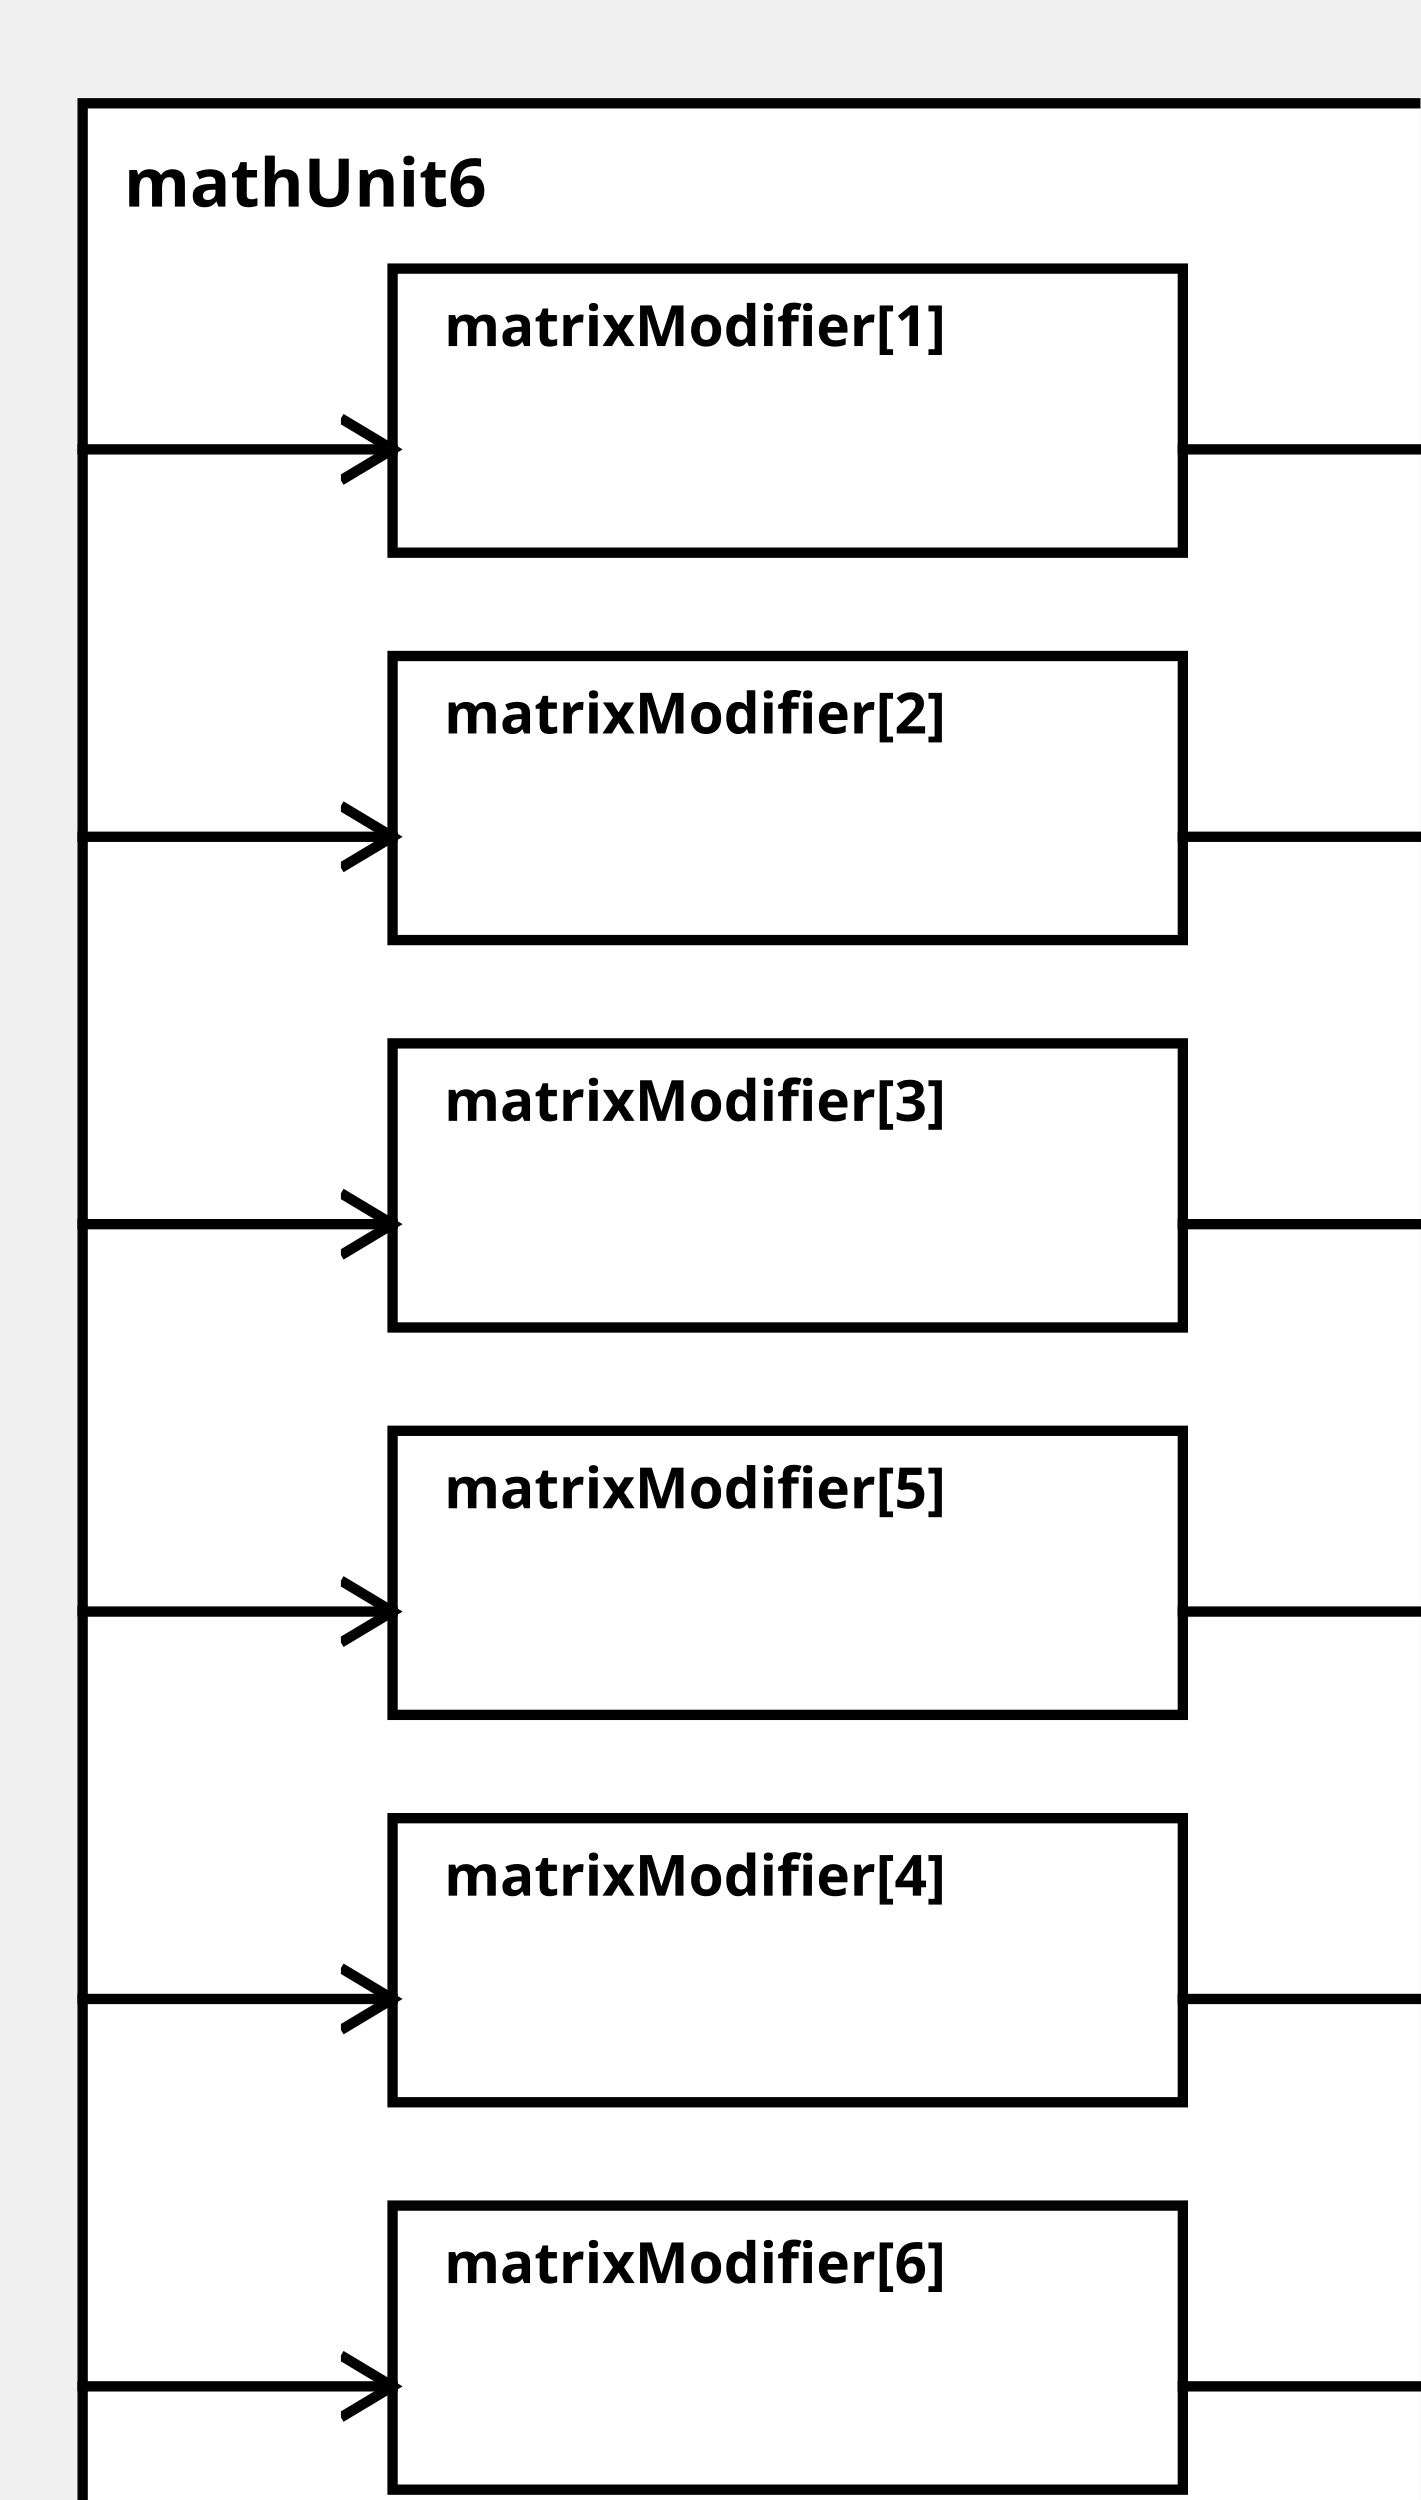
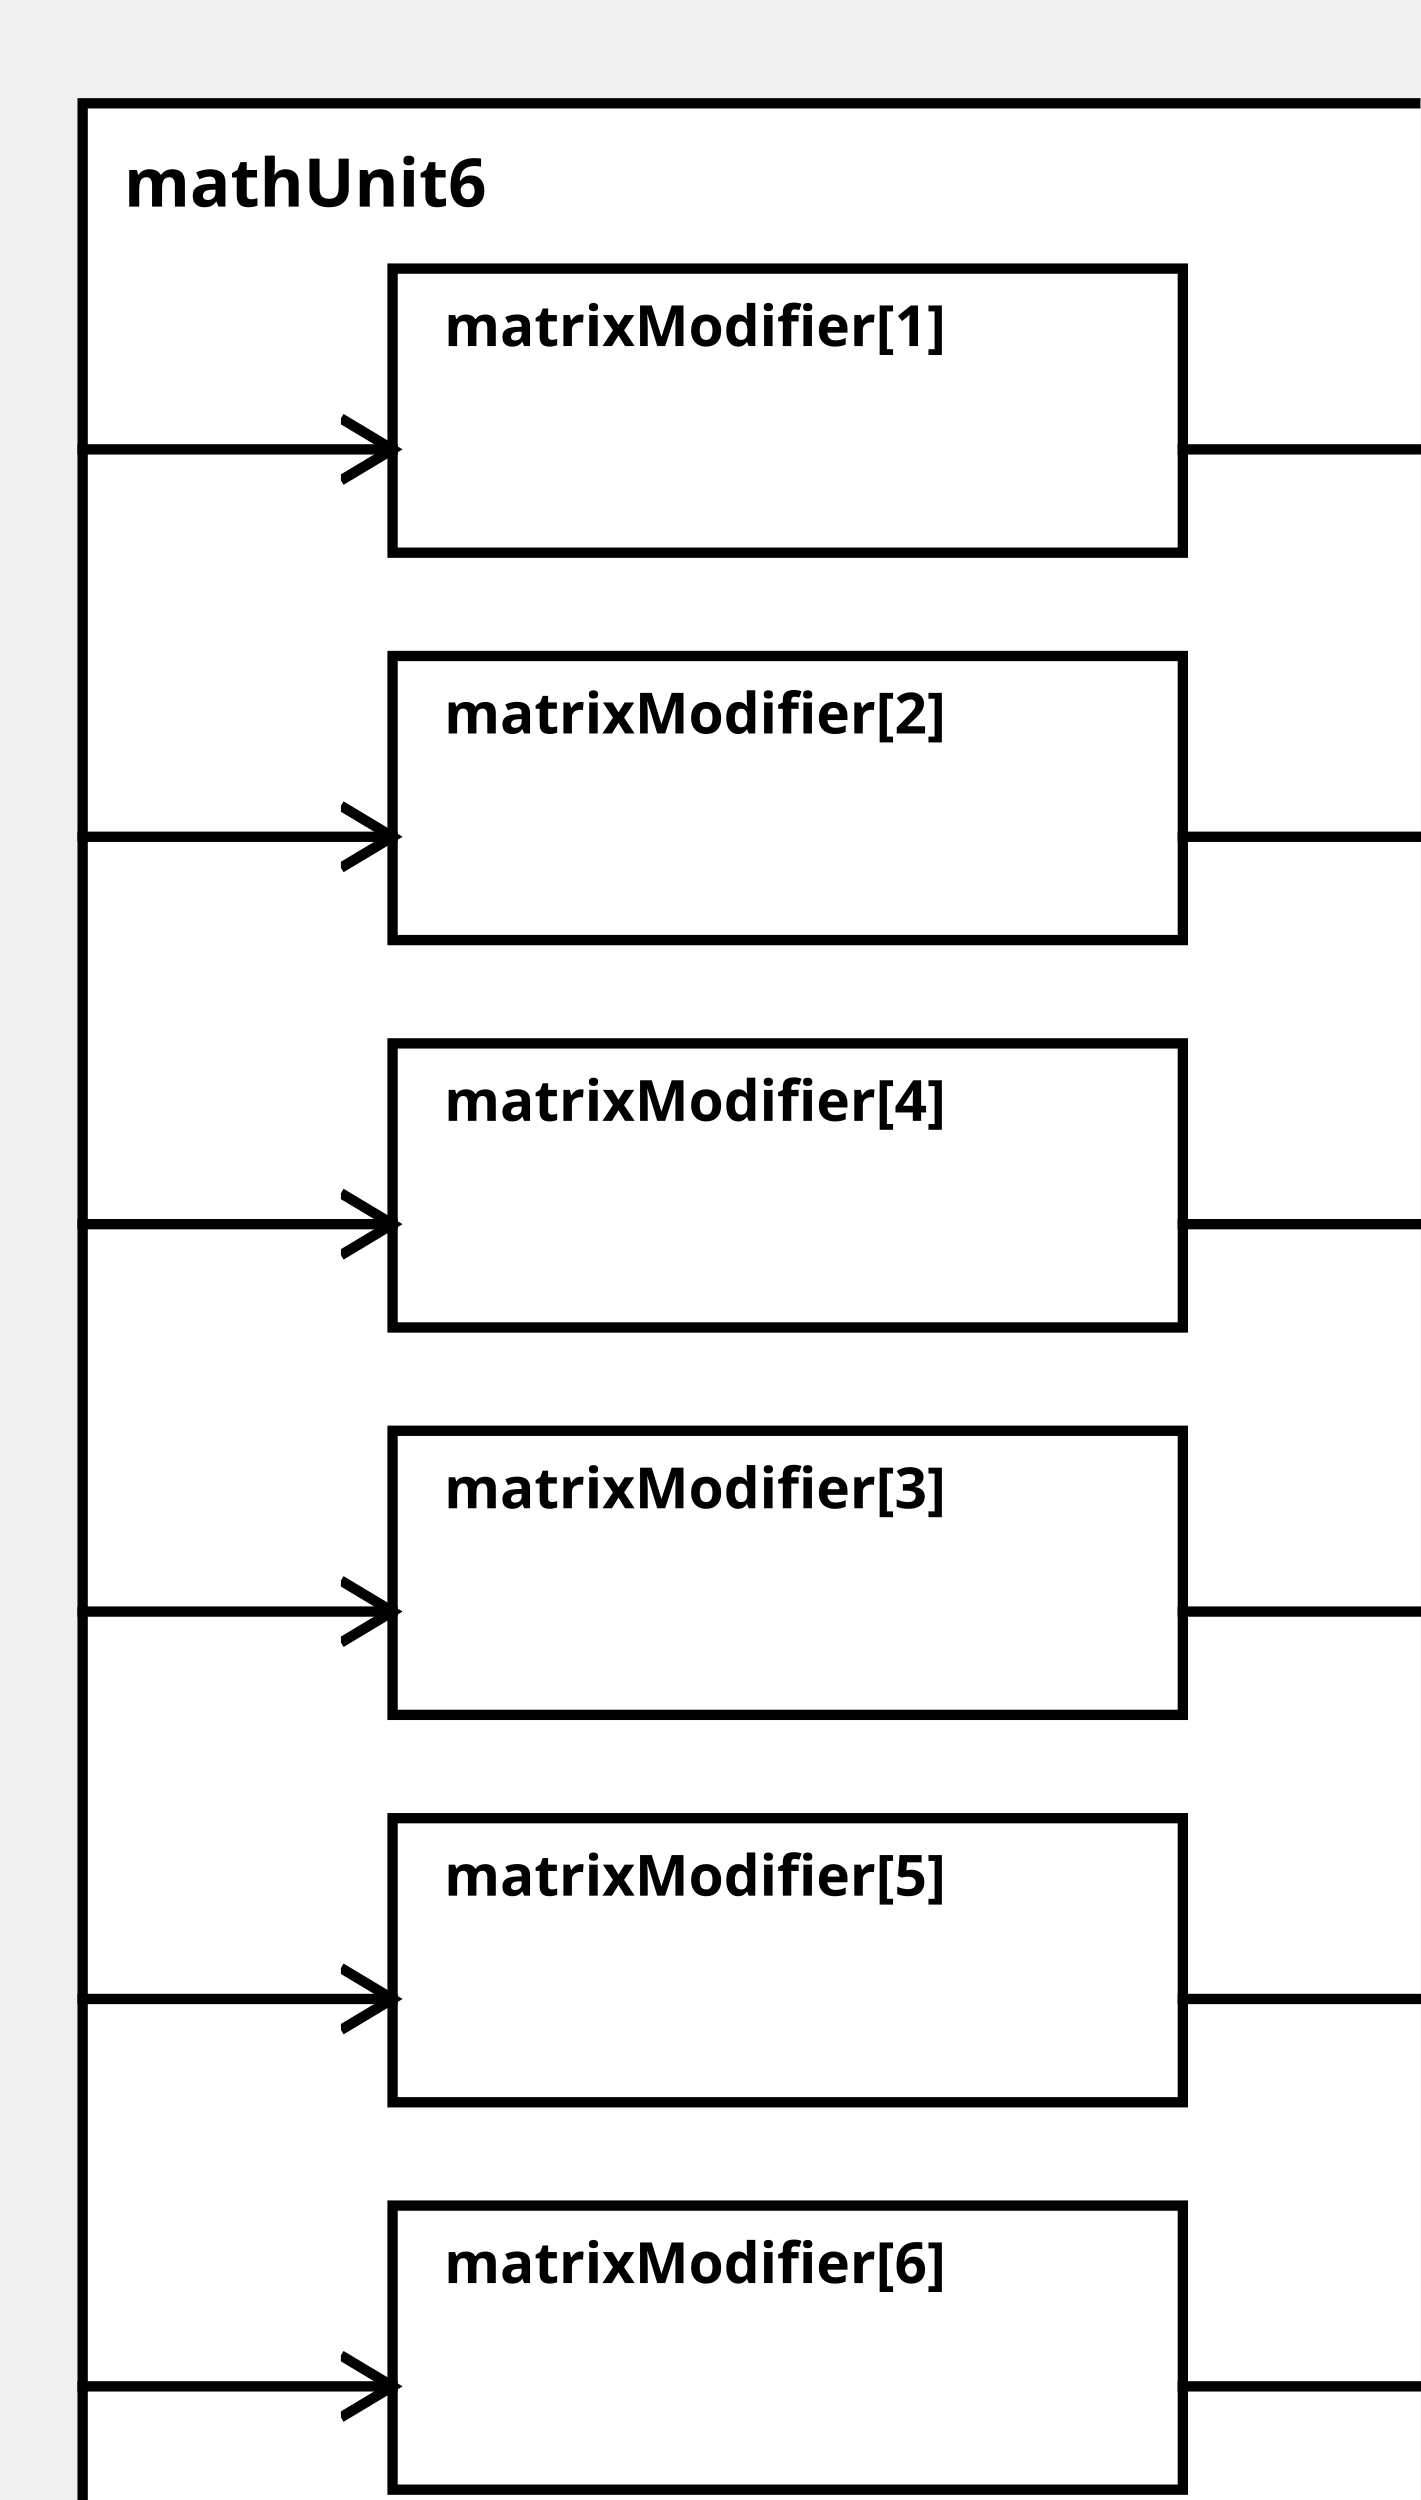
<svg xmlns="http://www.w3.org/2000/svg" width="100%" height="100%" version="1.1">
  <svg version="1.1">
    <g transform="translate(16 20)">
      <rect id="0" width="273" height="482" style="fill:white;stroke:black;stroke-width:2;fill-opacity:1.0;stroke-opacity:1.0" />
      <text x="8" y="20" style="font-weight: bold" font-family="Verdana" font-size="13" fill="black">
            mathUnit6
    </text>
    </g>
  </svg>
  <g transform="translate(76 52)">
    <rect data-name="paper.mathUnit6.matrixModifier[1]" id="2" width="153" height="55" style="fill:white;stroke:black;stroke-width:2;fill-opacity:1.0;stroke-opacity:1.0" />
    <text x="10" y="15" alignment-baseline="middle" style="font-weight: bold" font-family="Verdana" font-size="11" fill="black">
    matrixModifier[1]
    </text>
  </g>
  <g transform="translate(76 127)">
    <rect data-name="paper.mathUnit6.matrixModifier[2]" id="3" width="153" height="55" style="fill:white;stroke:black;stroke-width:2;fill-opacity:1.0;stroke-opacity:1.0" />
    <text x="10" y="15" alignment-baseline="middle" style="font-weight: bold" font-family="Verdana" font-size="11" fill="black">
    matrixModifier[2]
    </text>
  </g>
-   <g transform="translate(76 202)">
-     <rect data-name="paper.mathUnit6.matrixModifier[3]" id="4" width="153" height="55" style="fill:white;stroke:black;stroke-width:2;fill-opacity:1.0;stroke-opacity:1.0" />
+   <g transform="translate(76 277)">
+     <rect data-name="paper.mathUnit6.matrixModifier[3]" id="5" width="153" height="55" style="fill:white;stroke:black;stroke-width:2;fill-opacity:1.0;stroke-opacity:1.0" />
    <text x="10" y="15" alignment-baseline="middle" style="font-weight: bold" font-family="Verdana" font-size="11" fill="black">
    matrixModifier[3]
    </text>
  </g>
-   <g transform="translate(76 352)">
-     <rect data-name="paper.mathUnit6.matrixModifier[4]" id="6" width="153" height="55" style="fill:white;stroke:black;stroke-width:2;fill-opacity:1.0;stroke-opacity:1.0" />
+   <g transform="translate(76 202)">
+     <rect data-name="paper.mathUnit6.matrixModifier[4]" id="4" width="153" height="55" style="fill:white;stroke:black;stroke-width:2;fill-opacity:1.0;stroke-opacity:1.0" />
    <text x="10" y="15" alignment-baseline="middle" style="font-weight: bold" font-family="Verdana" font-size="11" fill="black">
    matrixModifier[4]
    </text>
  </g>
-   <g transform="translate(76 277)">
-     <rect data-name="paper.mathUnit6.matrixModifier[5]" id="5" width="153" height="55" style="fill:white;stroke:black;stroke-width:2;fill-opacity:1.0;stroke-opacity:1.0" />
+   <g transform="translate(76 352)">
+     <rect data-name="paper.mathUnit6.matrixModifier[5]" id="6" width="153" height="55" style="fill:white;stroke:black;stroke-width:2;fill-opacity:1.0;stroke-opacity:1.0" />
    <text x="10" y="15" alignment-baseline="middle" style="font-weight: bold" font-family="Verdana" font-size="11" fill="black">
    matrixModifier[5]
    </text>
  </g>
  <g transform="translate(76 427)">
    <rect data-name="paper.mathUnit6.matrixModifier[6]" id="7" width="153" height="55" style="fill:white;stroke:black;stroke-width:2;fill-opacity:1.0;stroke-opacity:1.0" />
    <text x="10" y="15" alignment-baseline="middle" style="font-weight: bold" font-family="Verdana" font-size="11" fill="black">
    matrixModifier[6]
    </text>
  </g>
  <defs>
    <marker id="0,0,0" markerWidth="13" markerHeight="13" refX="5" refY="5" orient="auto">
      <polyline points="0,2 5,5 0,8" style="fill:none; stroke:rgb(0,0,0);                     stroke-width:1" />
    </marker>
  </defs>
  <line stroke-linecap="square" x1="229" y1="87" x2="289" y2="87" style="stroke:rgb(0, 0,0);             stroke-width:2;                 marker-end: url(#0,0,0)             " />
  <line stroke-linecap="square" x1="229" y1="162" x2="289" y2="162" style="stroke:rgb(0, 0,0);             stroke-width:2;                 marker-end: url(#0,0,0)             " />
+   <line stroke-linecap="square" x1="229" y1="312" x2="289" y2="312" style="stroke:rgb(0, 0,0);             stroke-width:2;                 marker-end: url(#0,0,0)             " />
  <line stroke-linecap="square" x1="229" y1="237" x2="289" y2="237" style="stroke:rgb(0, 0,0);             stroke-width:2;                 marker-end: url(#0,0,0)             " />
  <line stroke-linecap="square" x1="229" y1="387" x2="289" y2="387" style="stroke:rgb(0, 0,0);             stroke-width:2;                 marker-end: url(#0,0,0)             " />
-   <line stroke-linecap="square" x1="229" y1="312" x2="289" y2="312" style="stroke:rgb(0, 0,0);             stroke-width:2;                 marker-end: url(#0,0,0)             " />
  <line stroke-linecap="square" x1="229" y1="462" x2="289" y2="462" style="stroke:rgb(0, 0,0);             stroke-width:2;                 marker-end: url(#0,0,0)             " />
  <line stroke-linecap="square" x1="16" y1="87" x2="76" y2="87" style="stroke:rgb(0, 0,0);             stroke-width:2;                 marker-end: url(#0,0,0)             " />
  <line stroke-linecap="square" x1="16" y1="162" x2="76" y2="162" style="stroke:rgb(0, 0,0);             stroke-width:2;                 marker-end: url(#0,0,0)             " />
+   <line stroke-linecap="square" x1="16" y1="312" x2="76" y2="312" style="stroke:rgb(0, 0,0);             stroke-width:2;                 marker-end: url(#0,0,0)             " />
  <line stroke-linecap="square" x1="16" y1="237" x2="76" y2="237" style="stroke:rgb(0, 0,0);             stroke-width:2;                 marker-end: url(#0,0,0)             " />
  <line stroke-linecap="square" x1="16" y1="387" x2="76" y2="387" style="stroke:rgb(0, 0,0);             stroke-width:2;                 marker-end: url(#0,0,0)             " />
-   <line stroke-linecap="square" x1="16" y1="312" x2="76" y2="312" style="stroke:rgb(0, 0,0);             stroke-width:2;                 marker-end: url(#0,0,0)             " />
  <line stroke-linecap="square" x1="16" y1="462" x2="76" y2="462" style="stroke:rgb(0, 0,0);             stroke-width:2;                 marker-end: url(#0,0,0)             " />
</svg>
